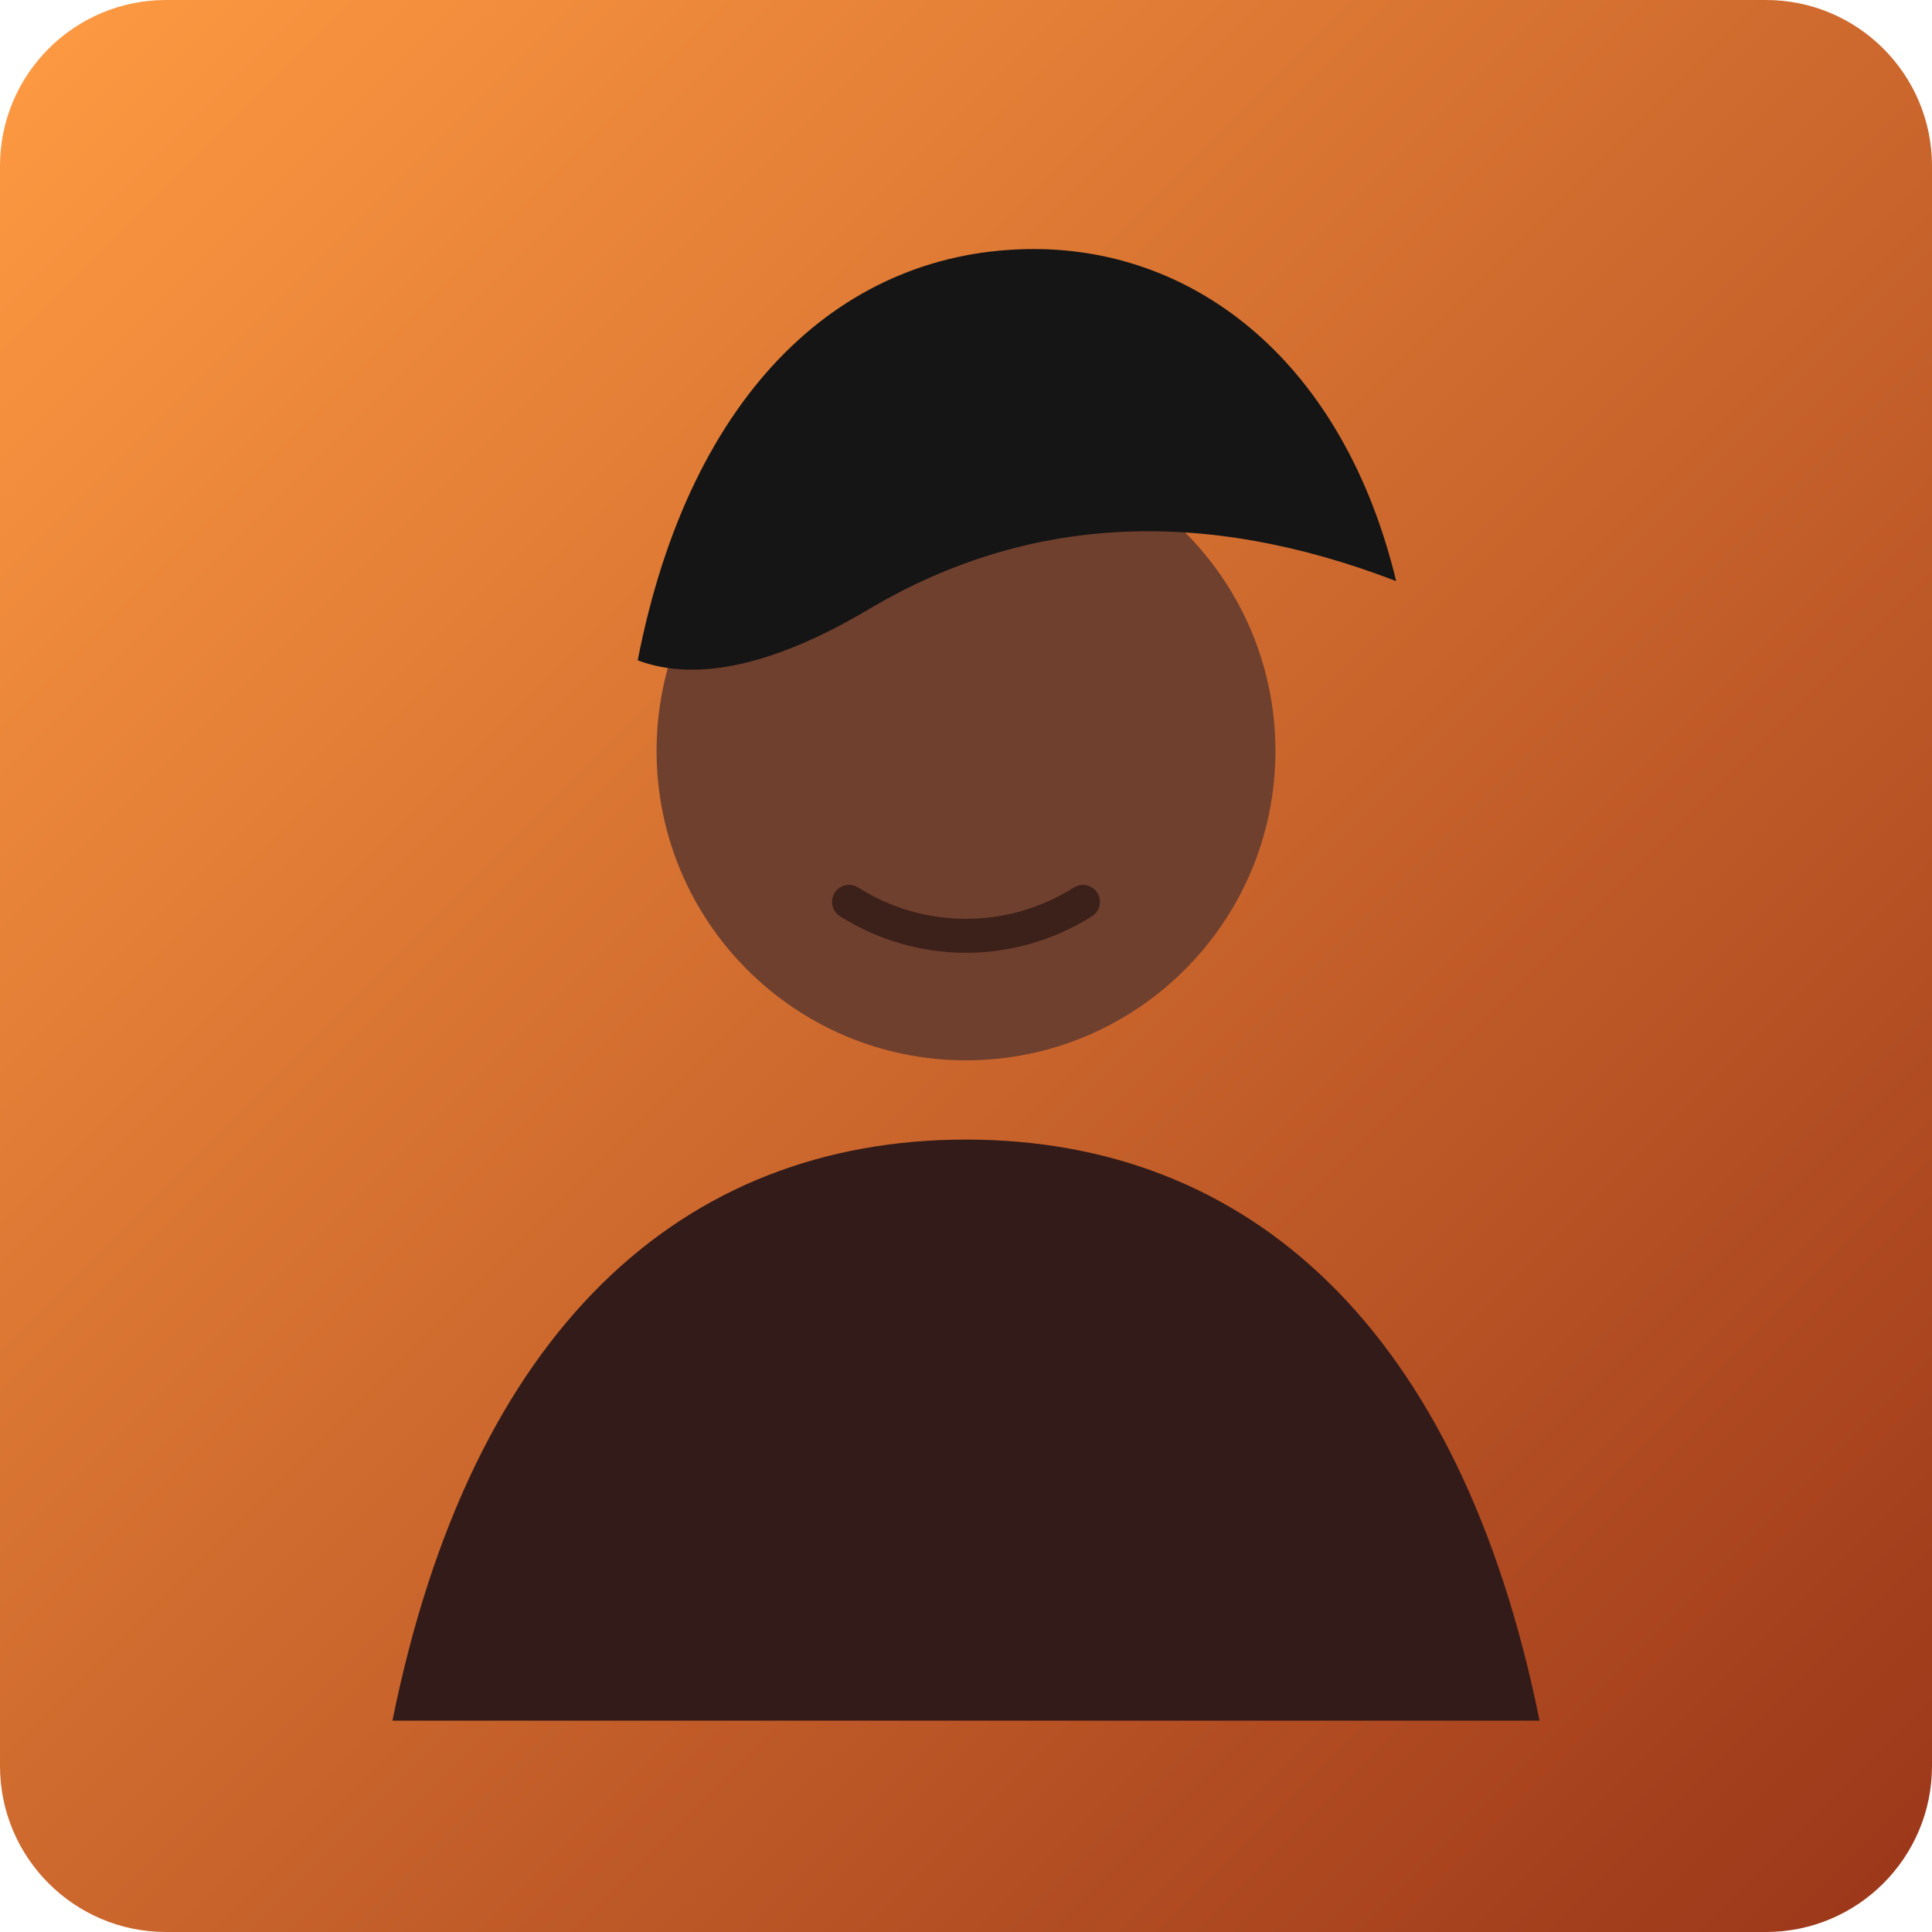
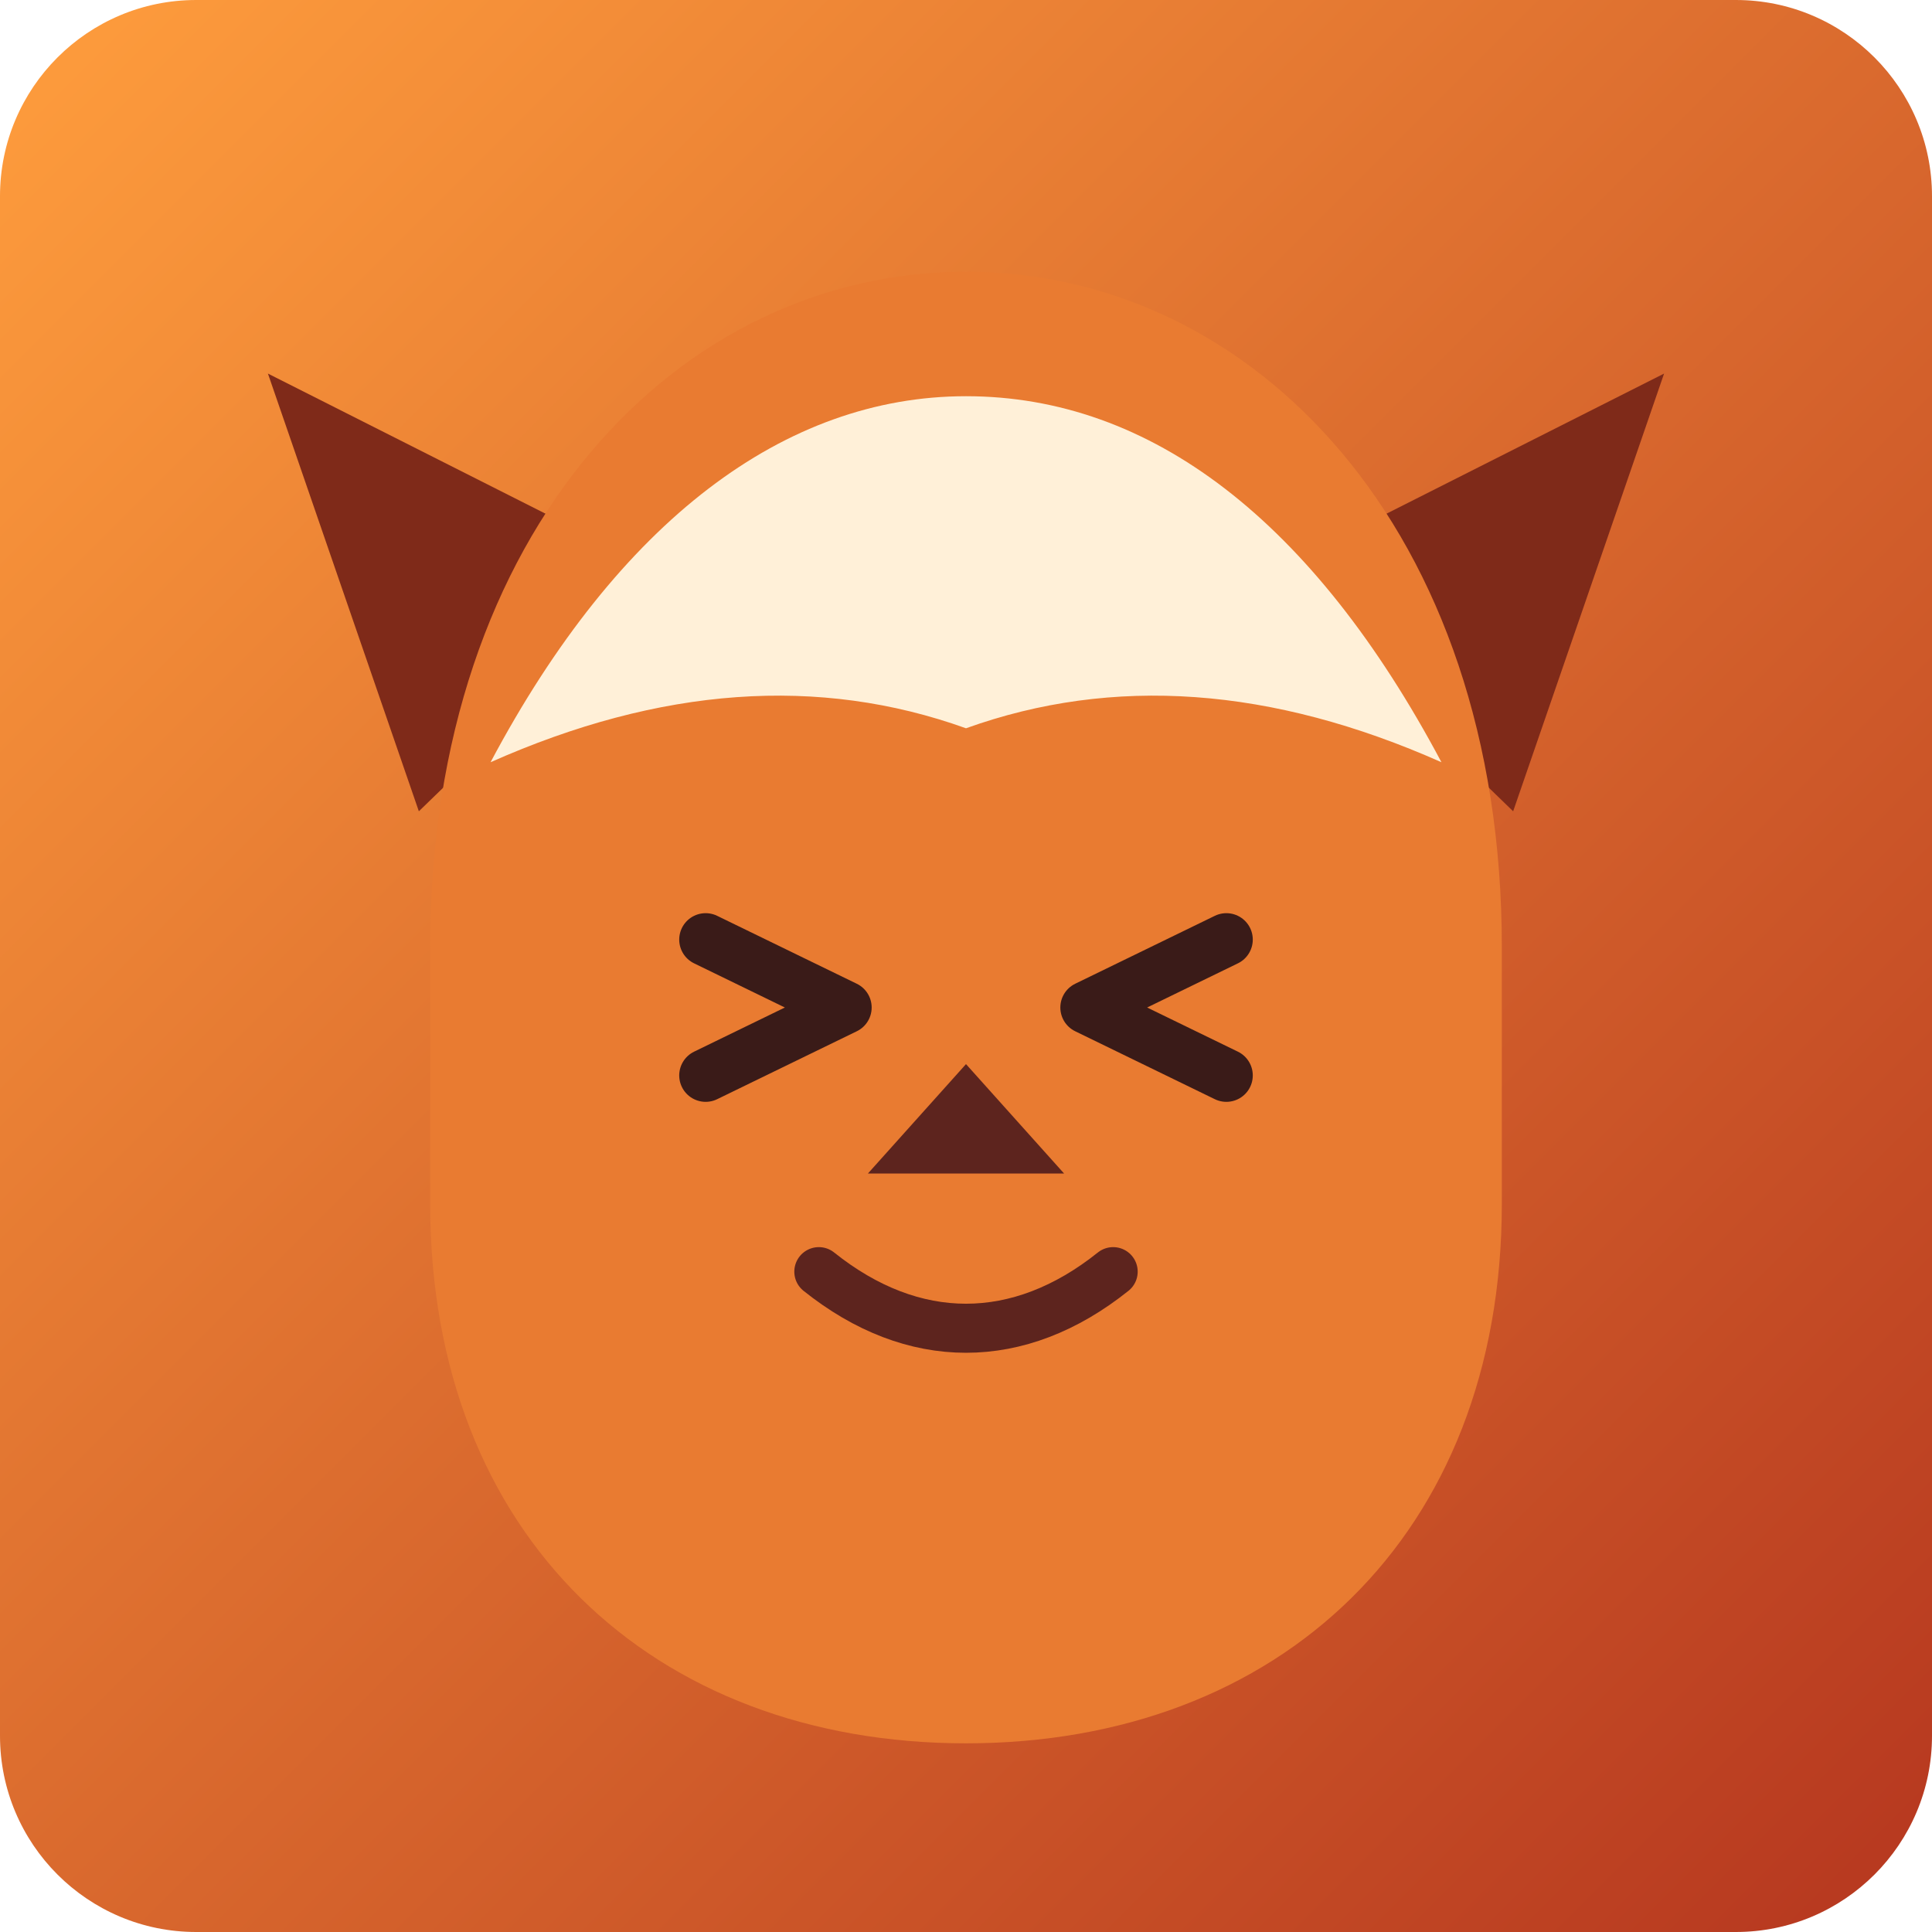
<svg xmlns="http://www.w3.org/2000/svg" viewBox="0 0 512 512">
  <defs>
-     <linearGradient id="g" x2="1" y2="1">
-       <stop stop-color="#ff9b42" />
-       <stop offset="1" stop-color="#9a3519" />
+     <linearGradient id="b" x2="1" y2="1">
+       <stop stop-color="#ff9e3d" />
+       <stop offset="1" stop-color="#b5361f" />
    </linearGradient>
  </defs>
-   <rect width="512" height="512" rx="44" fill="url(#g)" />
-   <circle cx="256" cy="199" r="82" fill="#70402e" />
-   <path d="M104 456c21-104 77-154 152-154s131 50 152 154" fill="#331b19" />
-   <path d="M169 175c14-72 55-109 105-109 43 0 82 30 96 88-52-20-98-17-139 7-25 15-46 20-62 14Z" fill="#151515" />
-   <path d="M225 239c19 12 43 12 62 0" fill="none" stroke="#3c201a" stroke-width="9" stroke-linecap="round" />
+   <rect width="512" height="512" rx="52" fill="url(#b)" />
+   <path d="M111 215 71 99l105 53M401 215 441 99l-105 53" fill="#7f2a19" />
+   <path d="M114 251c0-111 66-179 142-179s142 68 142 179v68c0 88-59 143-142 143s-142-55-142-143Z" fill="#e97b31" />
+   <path d="M130 202c34-64 78-97 126-97 49 0 92 33 126 97-45-20-87-23-126-9-39-14-81-11-126 9Z" fill="#fff0d8" />
+   <path d="M187 249 224 267l-37 18M325 249l-37 18 37 18" fill="none" stroke="#3a1b18" stroke-width="14" stroke-linecap="round" stroke-linejoin="round" />
+   <path d="M256 282 230 311h52Z" fill="#5d241e" />
+   <path d="M217 337c25 20 53 20 78 0" fill="none" stroke="#5d241e" stroke-width="13" stroke-linecap="round" />
</svg>
